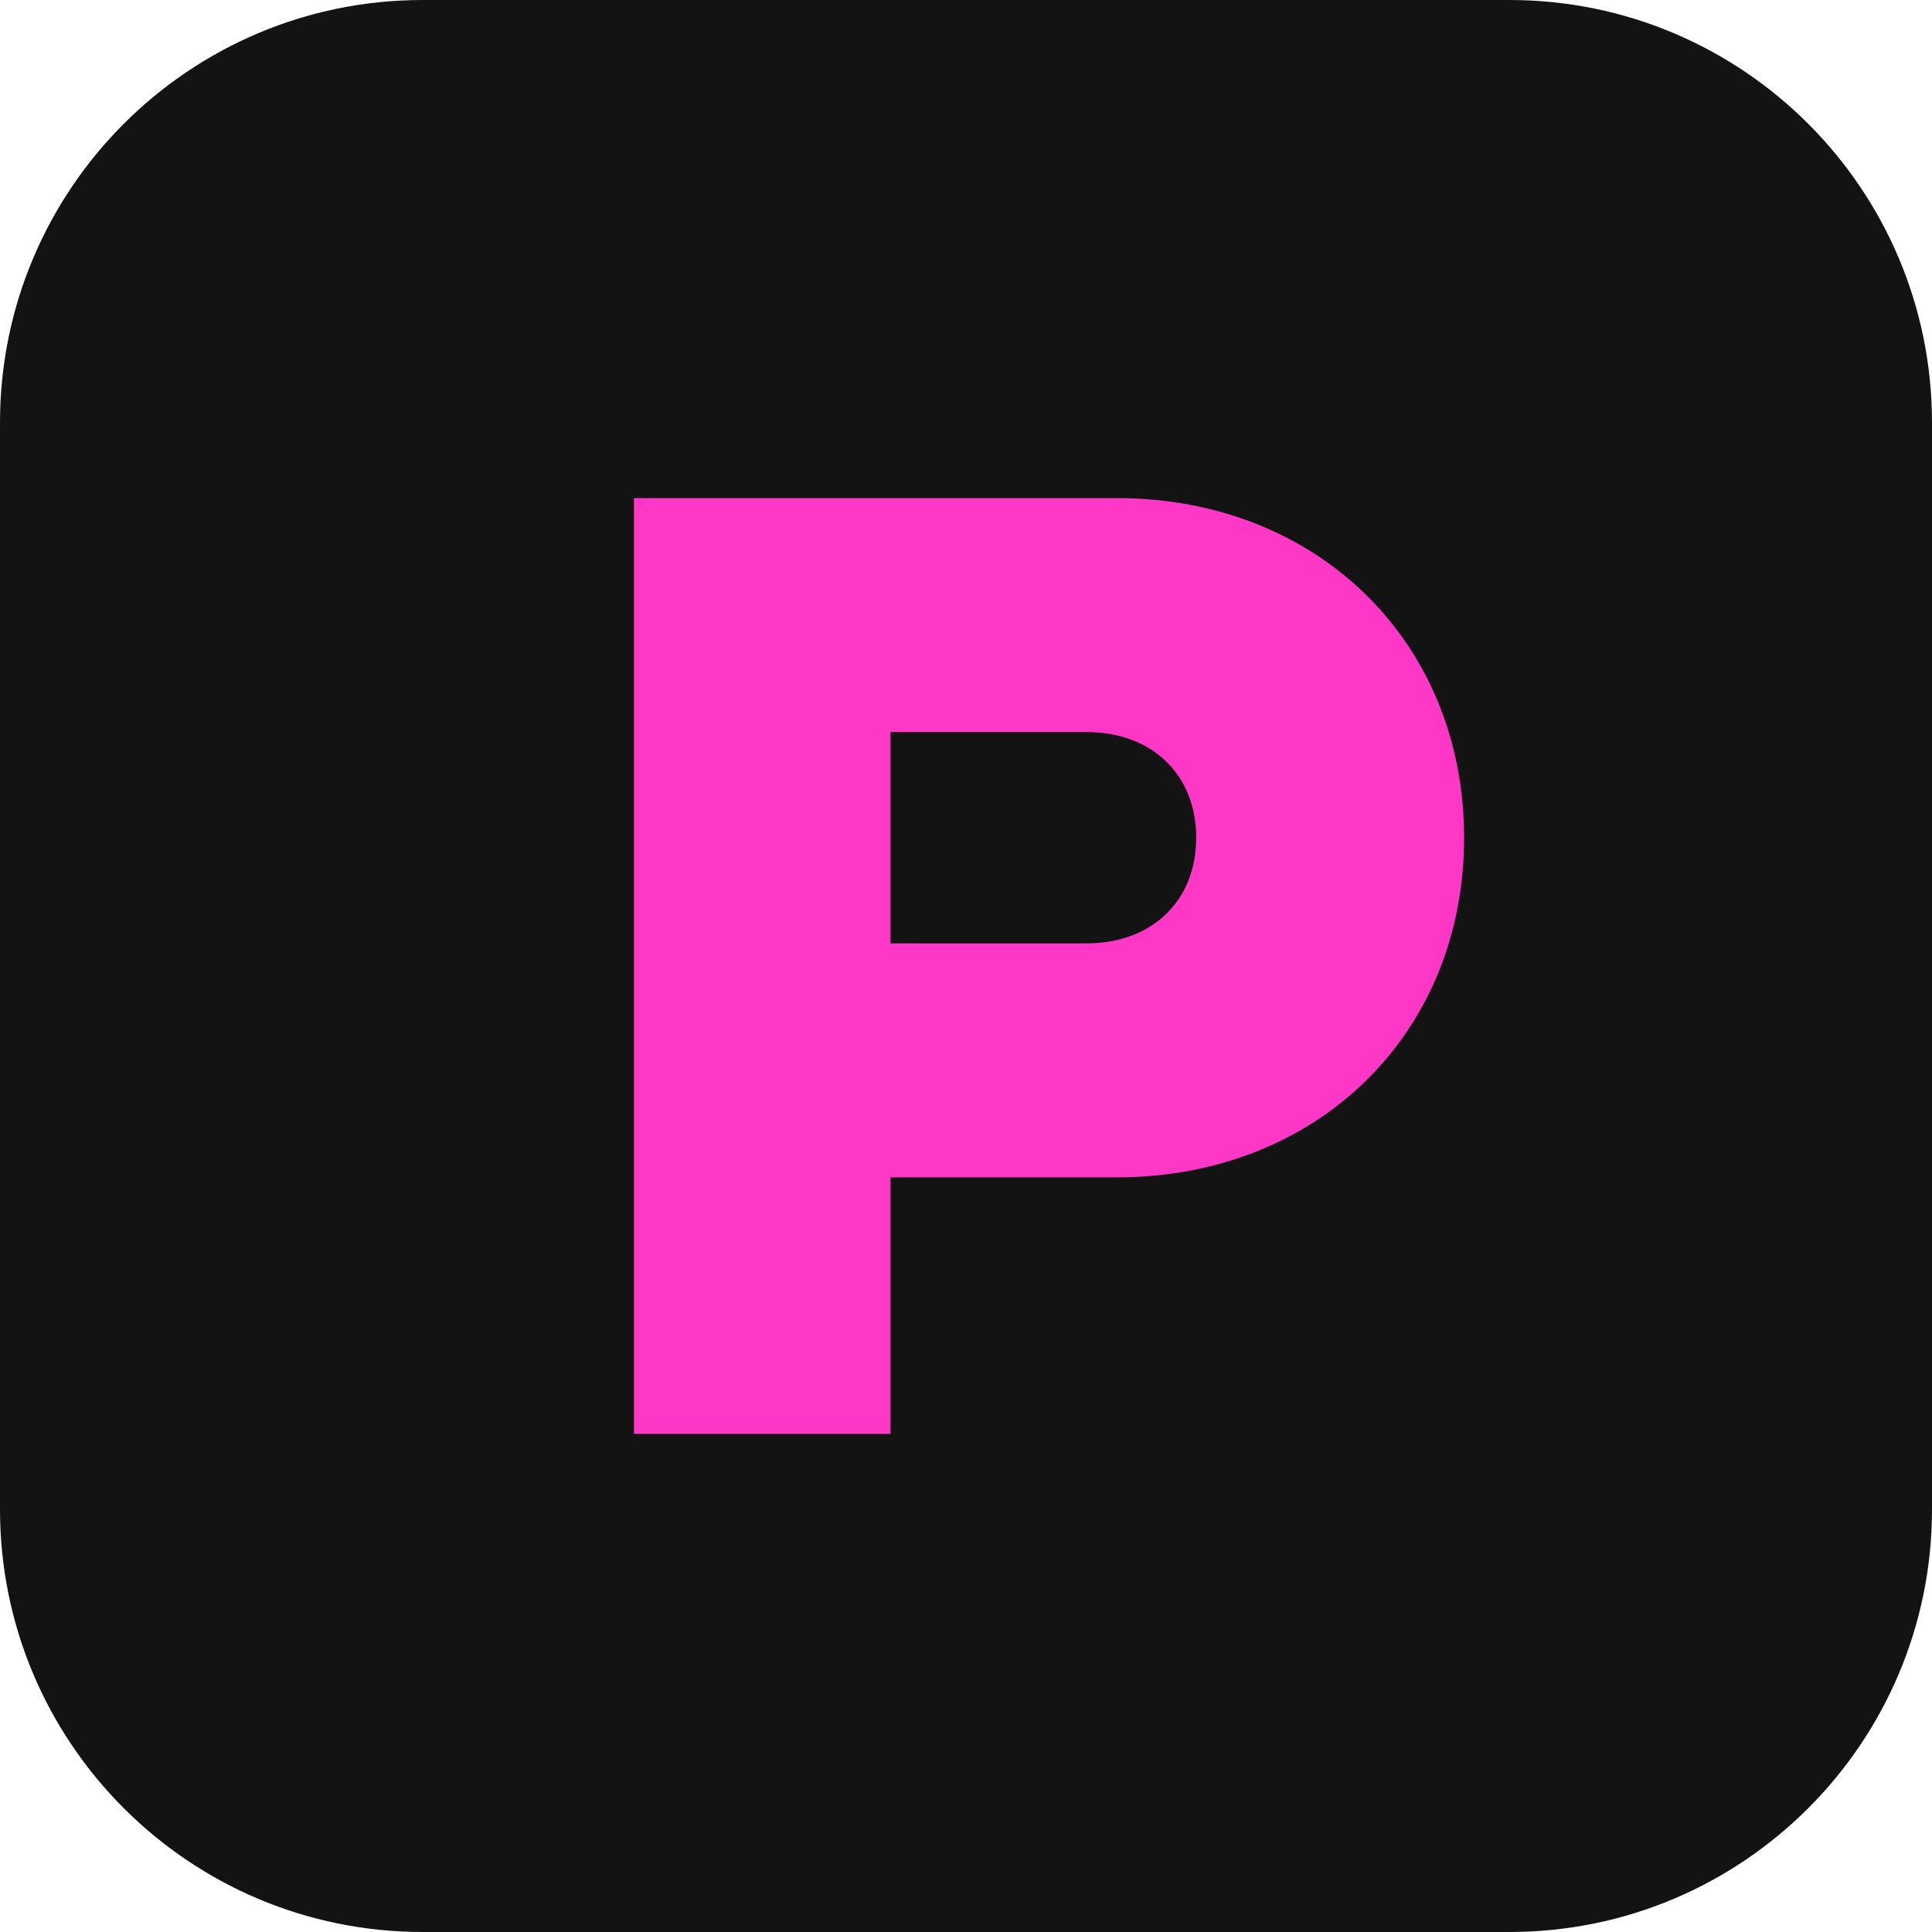
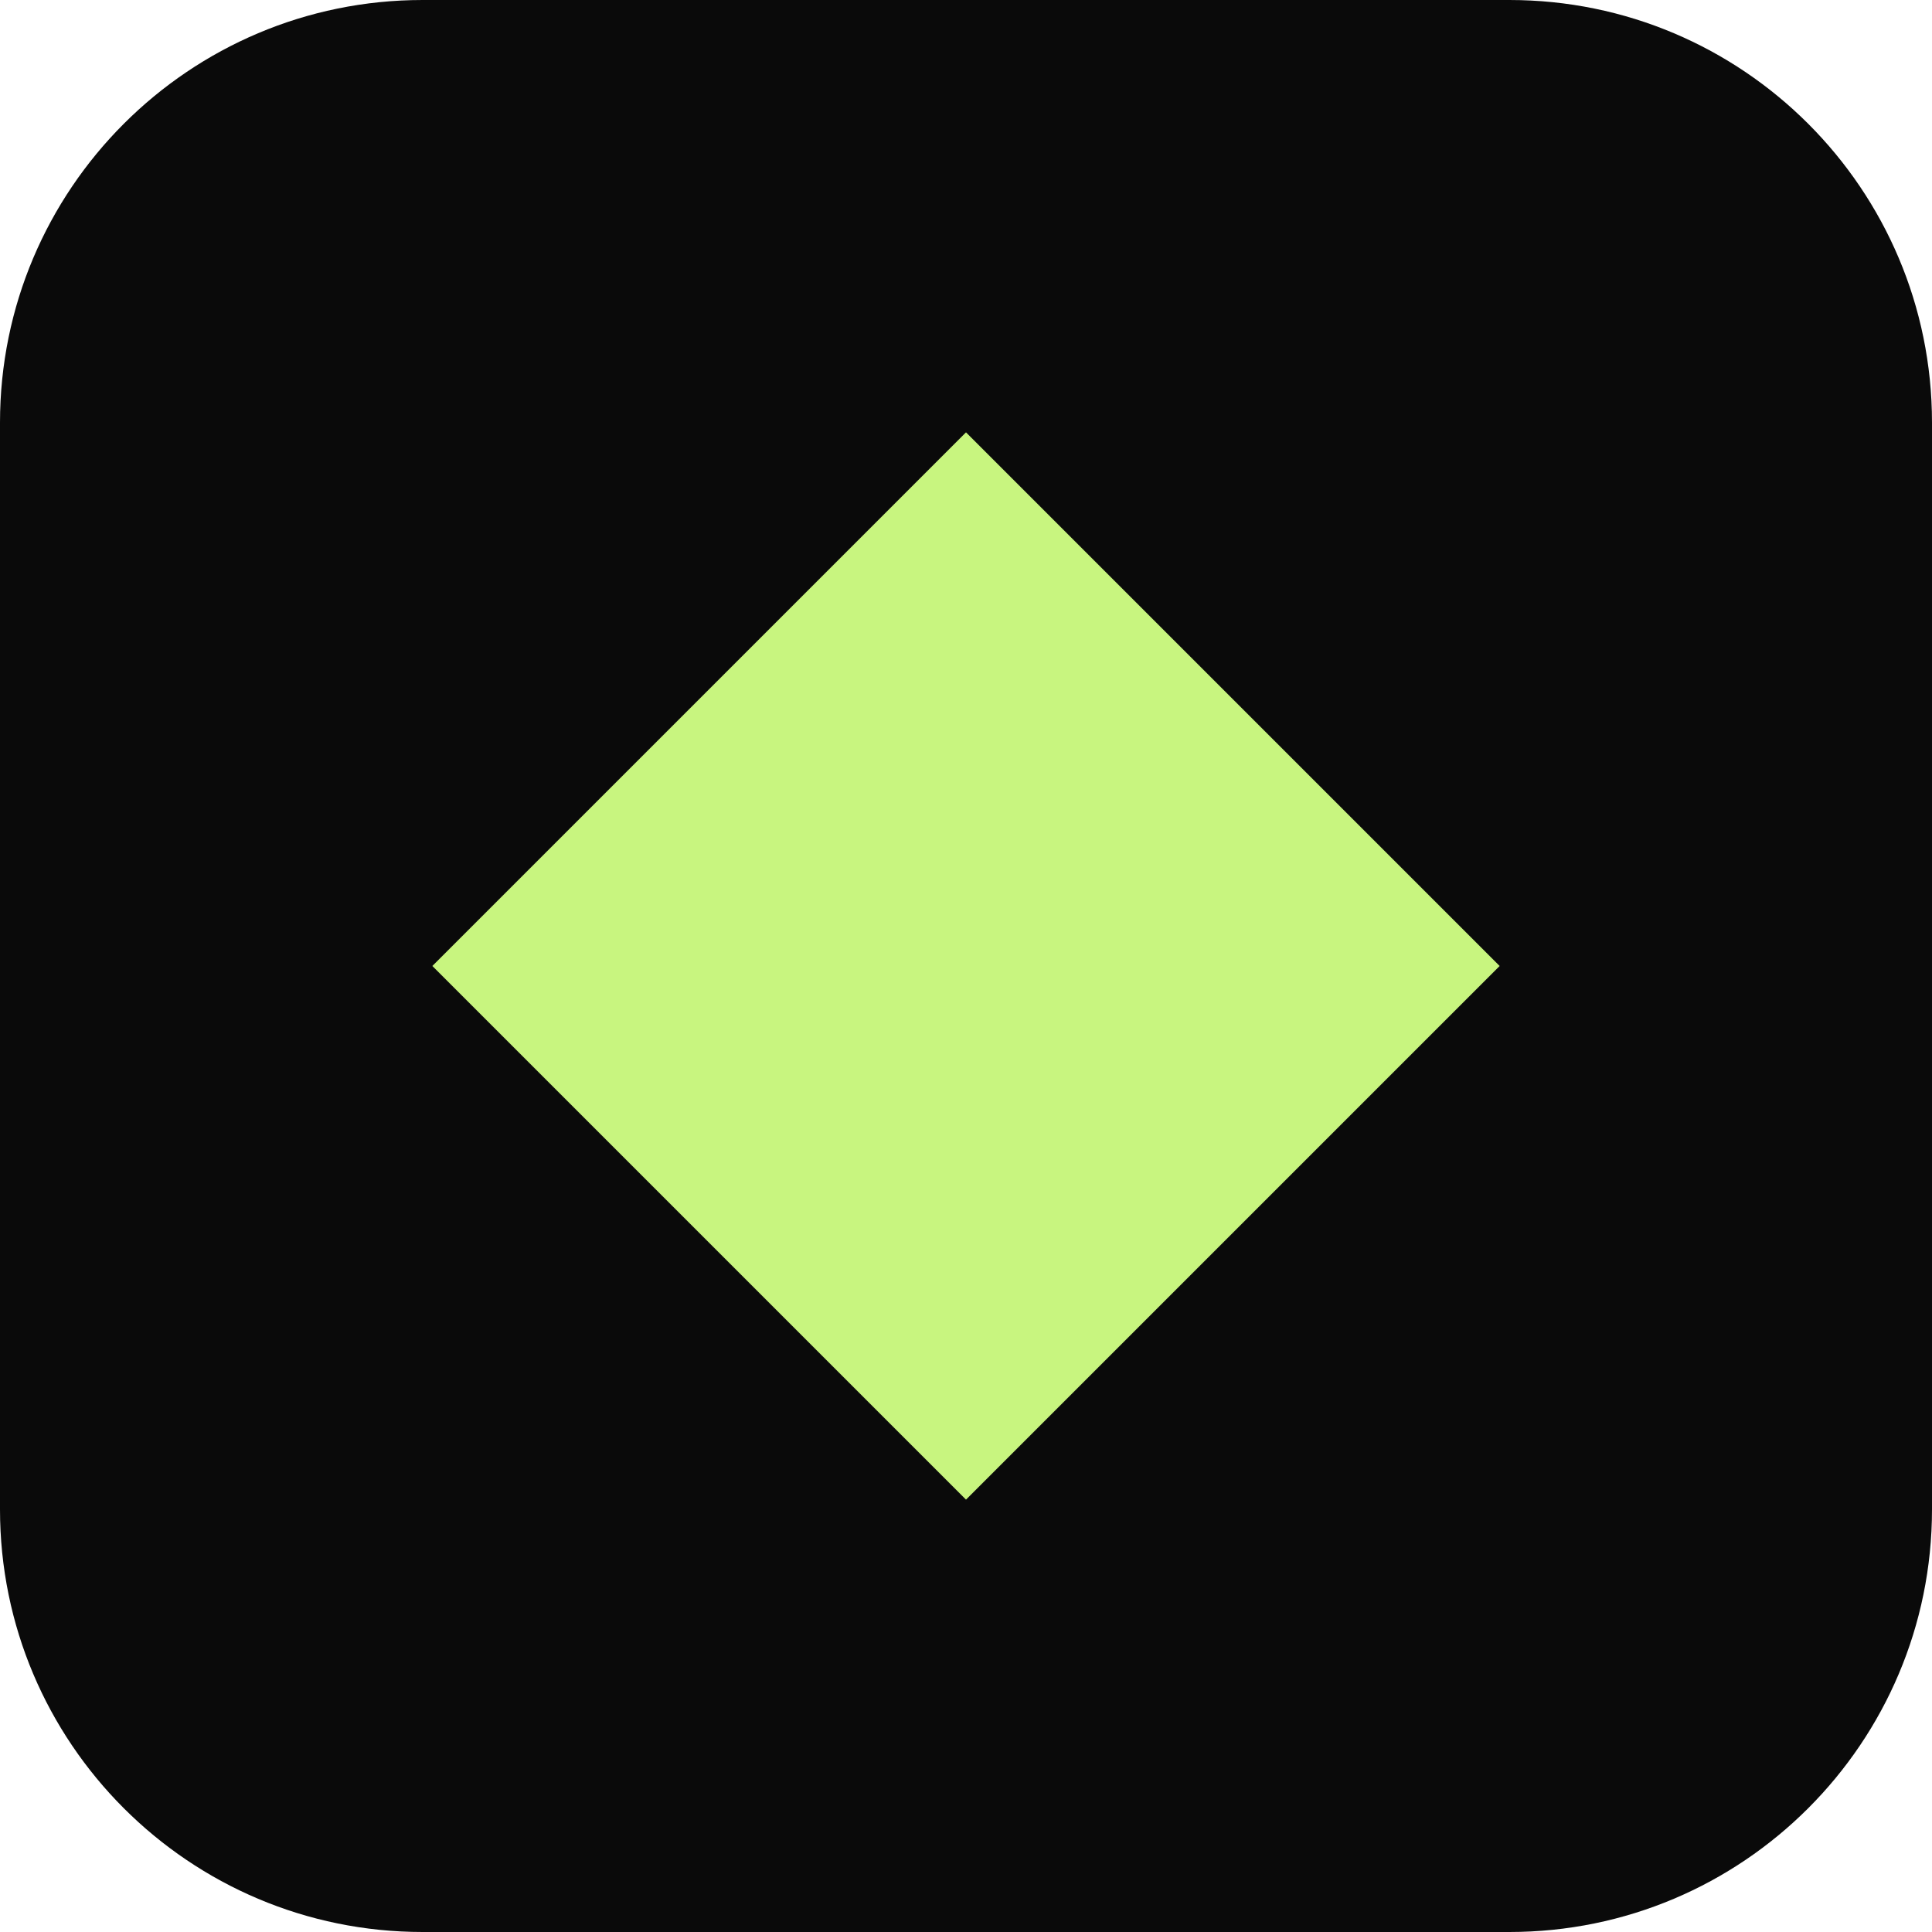
<svg xmlns="http://www.w3.org/2000/svg" viewBox="0 0 512 512" role="img" aria-label="Passbook">
-   <rect width="512" height="512" rx="112" fill="#131313" />
-   <path d="M168 132h128c53 0 92 38 92 90s-39 90-92 90h-60v68h-68V132zm68 62v56h52c17 0 29-11 29-28s-12-28-29-28h-52z" fill="#ff37c7" />
+   <rect width="512" height="512" rx="112" fill="#0A0A0A" />
+   <rect x="156" y="156" width="200" height="200" fill="#C8F57F" transform="rotate(45 256 256)" />
</svg>
